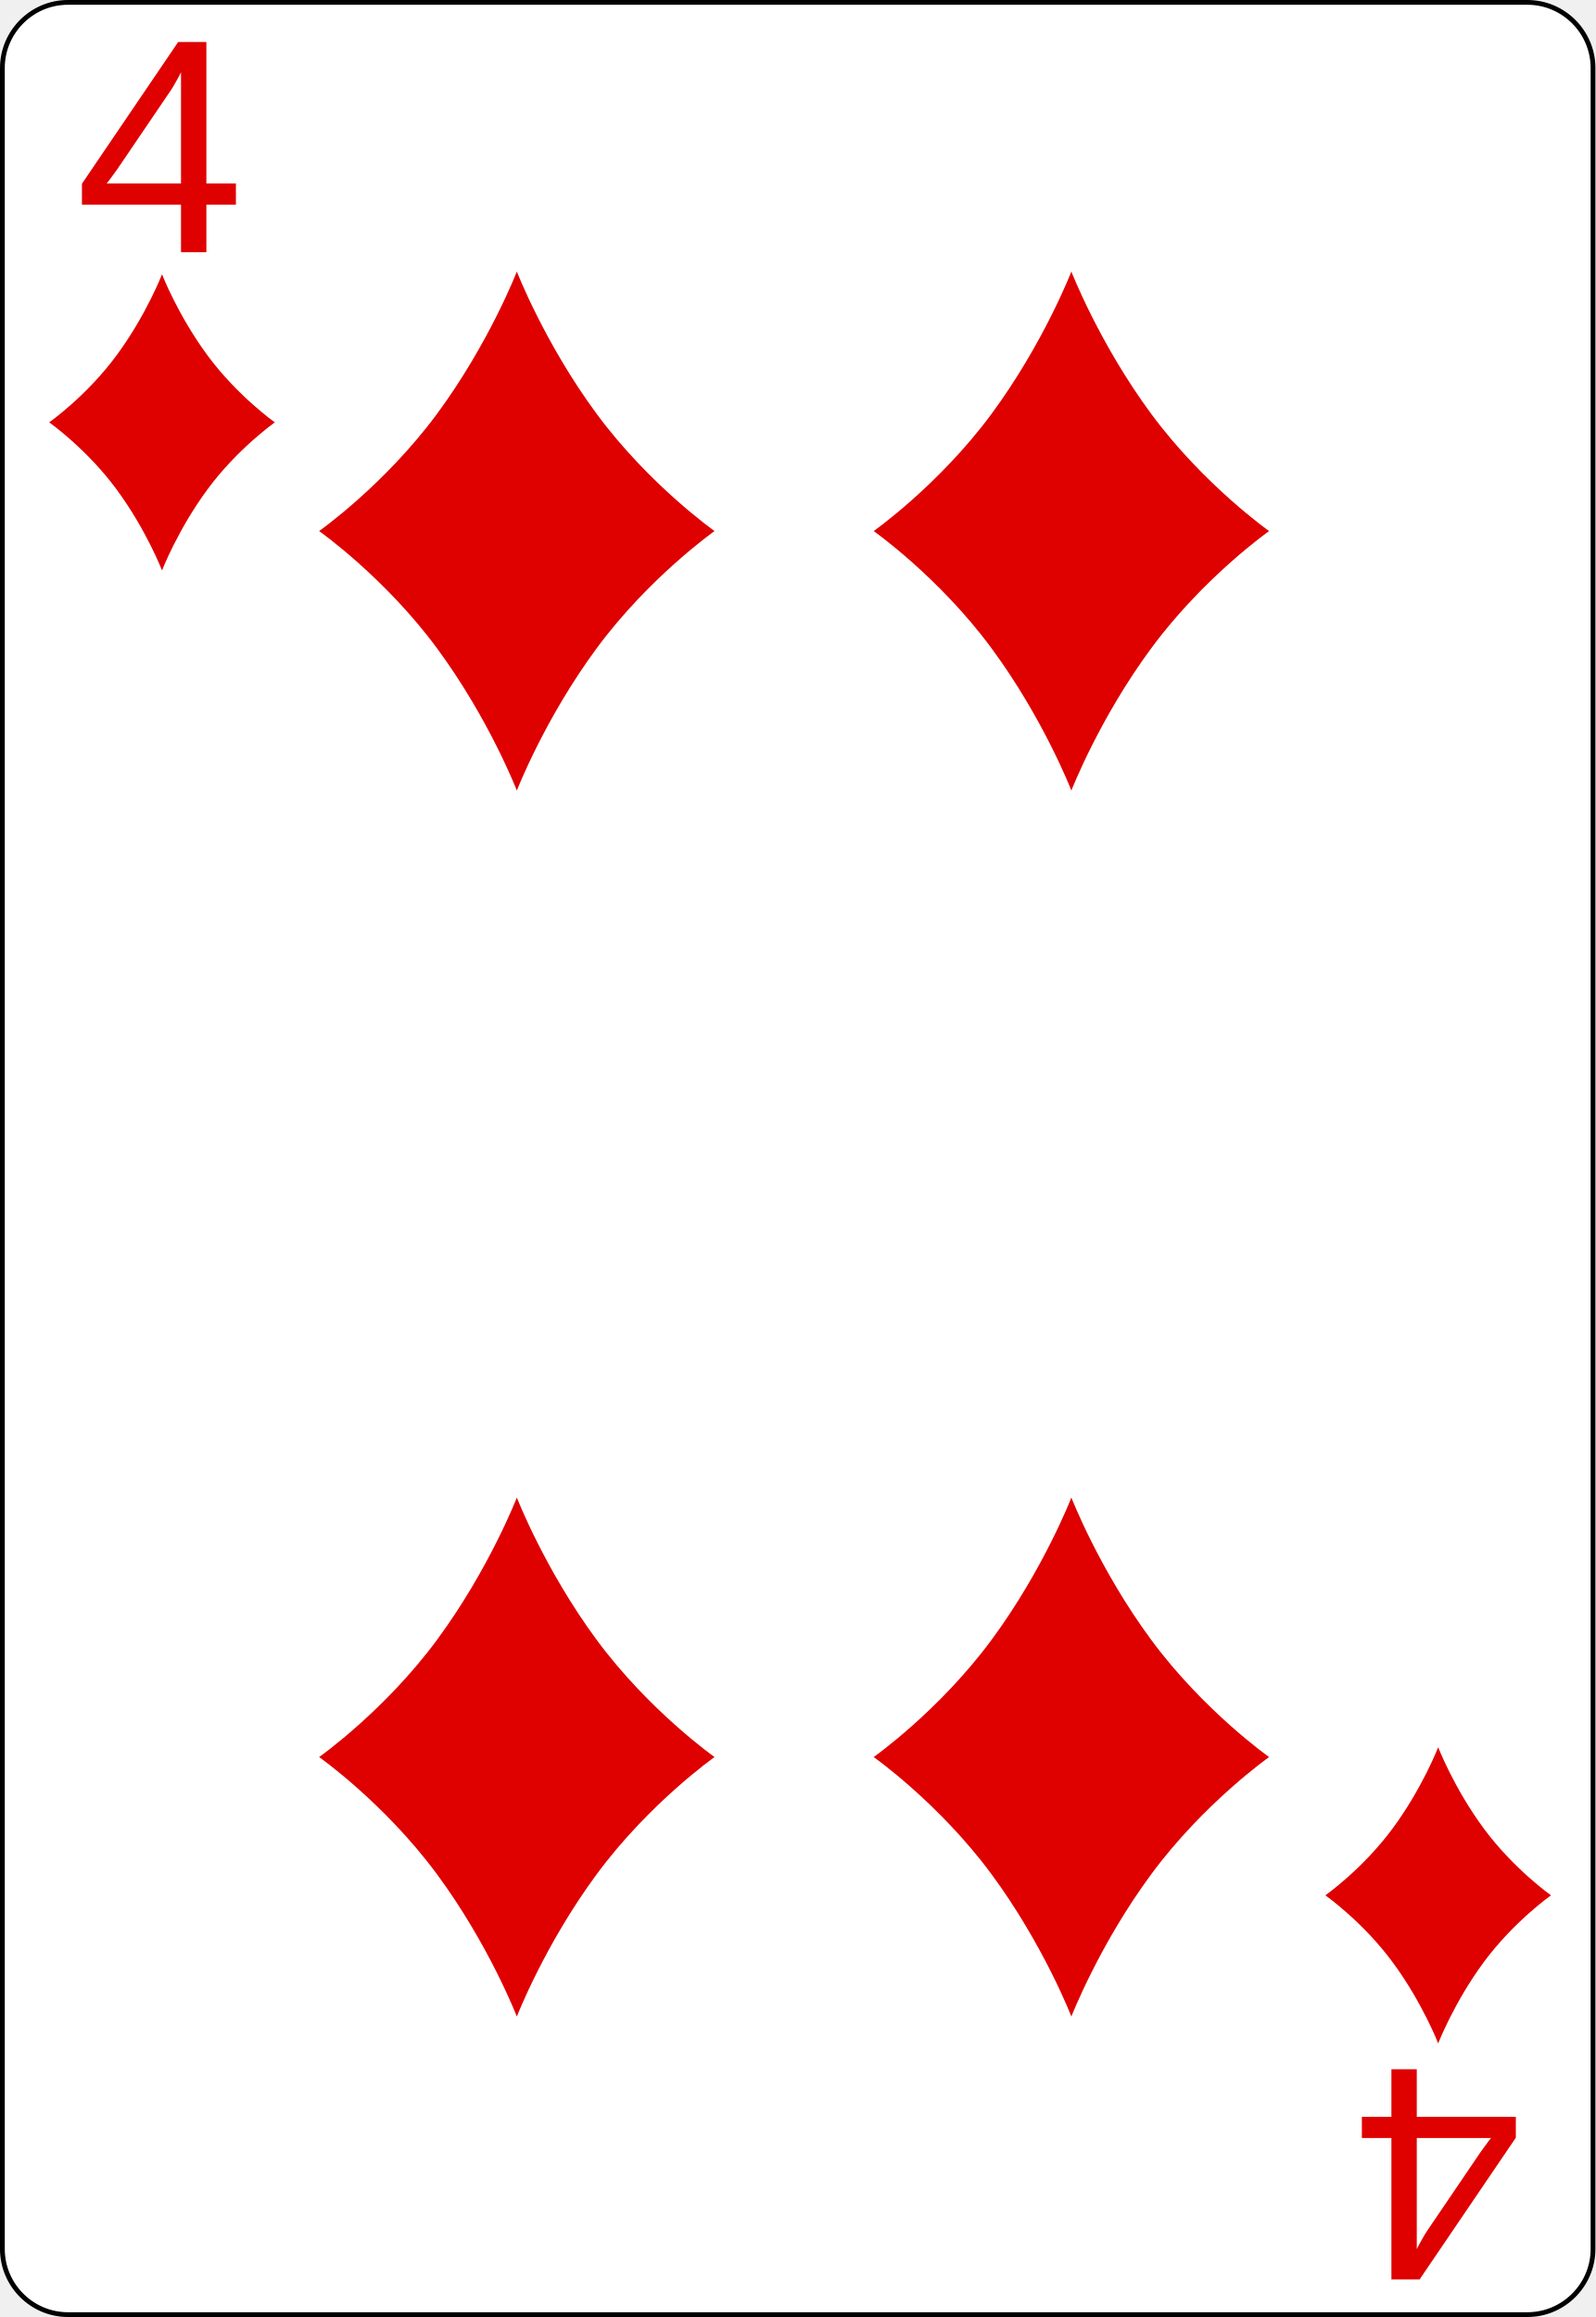
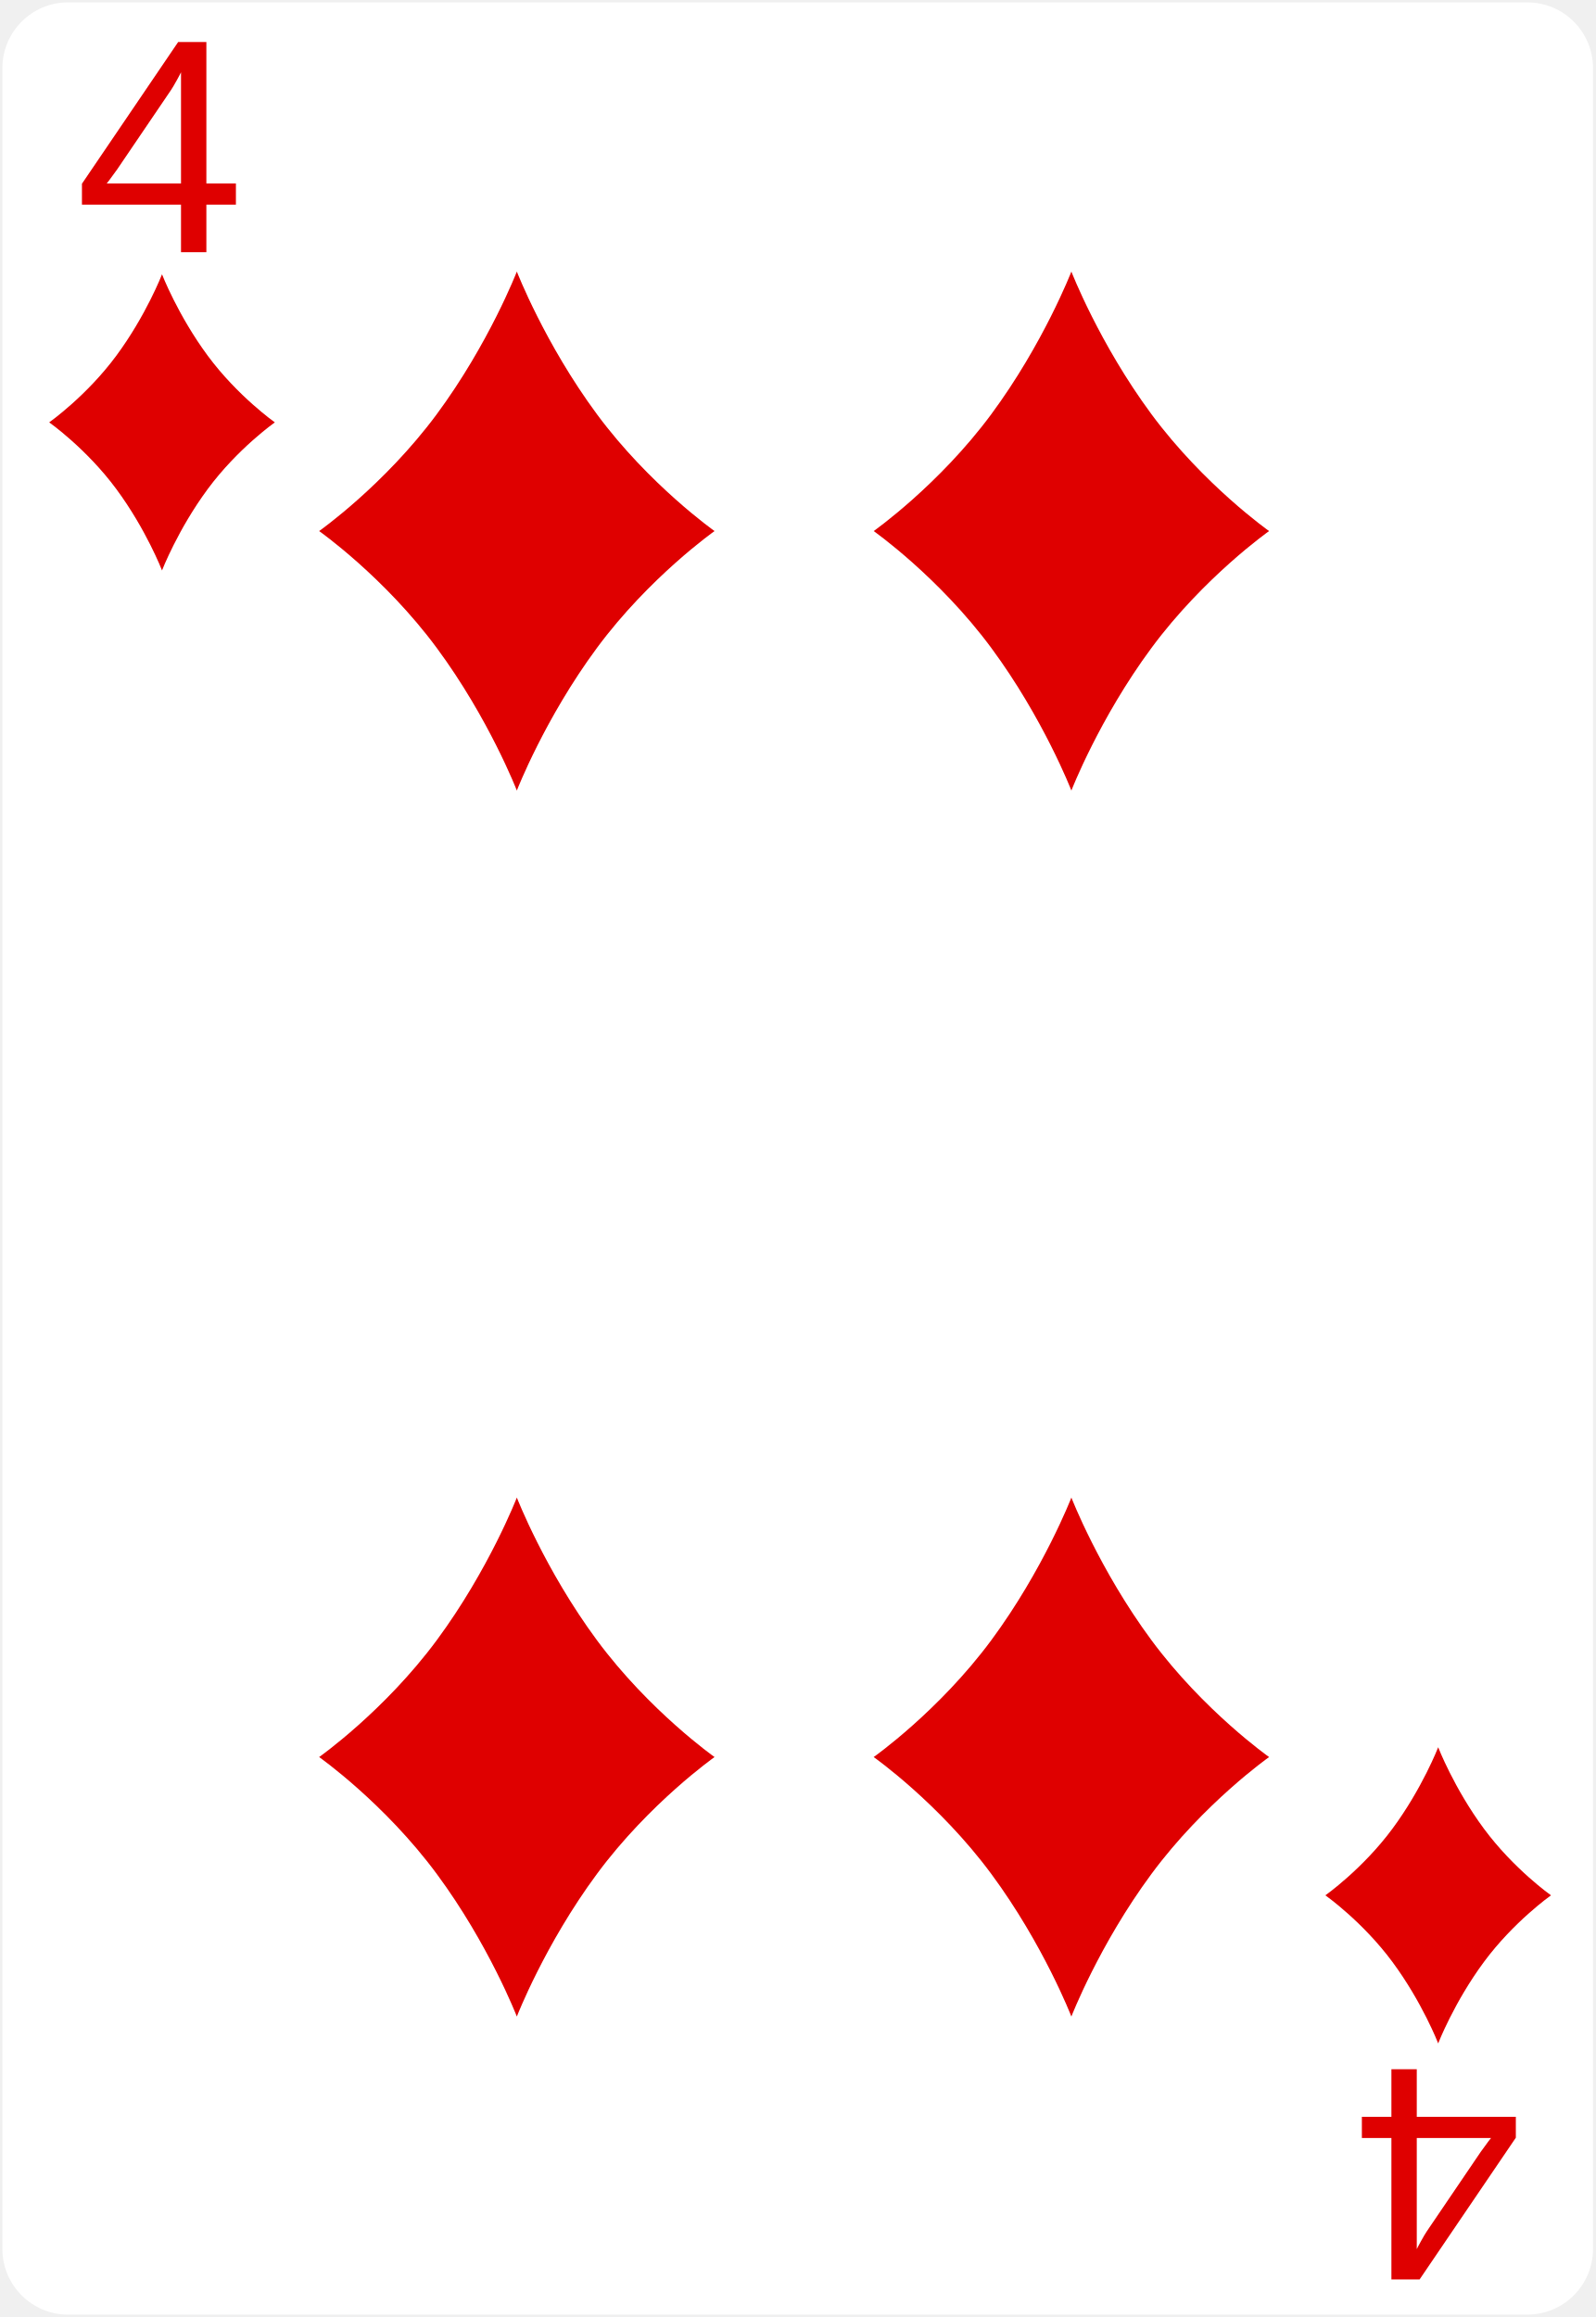
<svg xmlns="http://www.w3.org/2000/svg" xmlns:xlink="http://www.w3.org/1999/xlink" width="167.087pt" height="242.667pt" viewBox="0 0 167.087 242.667" xml:space="preserve" id="svg2" version="1.1">
  <defs id="defs41">
    <radialGradient xlink:href="#linearGradient3773" id="radialGradient3781" cx="-0.158" cy="-8.835" fx="-0.158" fy="-8.835" r="8" gradientTransform="matrix(-1.584269,-0.02349808,0.03071979,-2.477574,-0.2485638,-26.71351)" gradientUnits="userSpaceOnUse" />
    <linearGradient id="linearGradient3773">
      <stop style="stop-color:#000000;stop-opacity:1;" offset="0" id="stop3775" />
      <stop style="stop-color:#000000;stop-opacity:0.649;" offset="1" id="stop3777" />
    </linearGradient>
    <radialGradient xlink:href="#linearGradient3773" id="radialGradient3957" cx="-0.158" cy="-8.835" fx="-0.158" fy="-8.835" r="8" gradientTransform="matrix(-1.584269,-0.02349808,0.03071979,-2.477574,-0.2485638,-26.71351)" gradientUnits="userSpaceOnUse" />
    <linearGradient id="linearGradient3959">
      <stop style="stop-color:#000000;stop-opacity:1;" offset="0" id="stop3961" />
      <stop style="stop-color:#000000;stop-opacity:0.649;" offset="1" id="stop3963" />
    </linearGradient>
    <radialGradient r="81.903" fy="509.476" fx="168.025" cy="509.476" cx="168.025" gradientTransform="matrix(1.25656,-0.7774064,0.3366382,0.5361257,-221.2021,359.2426)" gradientUnits="userSpaceOnUse" id="radialGradient3975" xlink:href="#linearGradient3784-4" />
    <linearGradient id="linearGradient3784-4">
      <stop style="stop-color:#ffffff;stop-opacity:0.435;" offset="0" id="stop3786-8" />
      <stop style="stop-color:#000000;stop-opacity:0;" offset="1" id="stop3788-6" />
    </linearGradient>
    <radialGradient xlink:href="#linearGradient3784-4-5" id="radialGradient3929" gradientUnits="userSpaceOnUse" gradientTransform="matrix(1.25656,-0.7774064,0.3366382,0.5361257,-221.2021,359.2426)" cx="168.025" cy="509.476" fx="168.025" fy="509.476" r="81.903" />
    <linearGradient id="linearGradient3784-4-5">
      <stop style="stop-color:#ffffff;stop-opacity:0.489;" offset="0" id="stop3786-8-0" />
      <stop style="stop-color:#000000;stop-opacity:0;" offset="1" id="stop3788-6-3" />
    </linearGradient>
    <radialGradient xlink:href="#linearGradient3784-4-1" id="radialGradient3927" gradientUnits="userSpaceOnUse" gradientTransform="matrix(1.25656,-0.7774064,0.3366382,0.5361257,-221.2021,359.2426)" cx="168.025" cy="509.476" fx="168.025" fy="509.476" r="81.903" />
    <linearGradient id="linearGradient3784-4-1">
      <stop style="stop-color:#ffffff;stop-opacity:0.237;" offset="0" id="stop3786-8-03" />
      <stop style="stop-color:#000000;stop-opacity:0;" offset="1" id="stop3788-6-6" />
    </linearGradient>
    <linearGradient id="linearGradient3768">
      <stop style="stop-color:#df0000;stop-opacity:1;" offset="0" id="stop3770" />
      <stop style="stop-color:#df0000;stop-opacity:0.672;" offset="1" id="stop3772" />
    </linearGradient>
    <linearGradient id="linearGradient3784-4-6">
      <stop style="stop-color:#ffffff;stop-opacity:0.313;" offset="0" id="stop3786-8-8" />
      <stop style="stop-color:#000000;stop-opacity:0;" offset="1" id="stop3788-6-8" />
    </linearGradient>
    <radialGradient r="81.903" fy="492.632" fx="159.354" cy="492.632" cx="159.354" gradientTransform="matrix(1.089478,-0.715138,0.4464527,0.6562658,-244.9333,290.9185)" gradientUnits="userSpaceOnUse" id="radialGradient4013-8" xlink:href="#linearGradient3784-4-2" />
    <linearGradient id="linearGradient3784-4-2">
      <stop style="stop-color:#ffffff;stop-opacity:0.29;" offset="0" id="stop3786-8-1" />
      <stop style="stop-color:#000000;stop-opacity:0;" offset="1" id="stop3788-6-5" />
    </linearGradient>
    <linearGradient id="linearGradient2984">
      <stop style="stop-color:#df0000;stop-opacity:1;" offset="0" id="stop2986" />
      <stop style="stop-color:#df0000;stop-opacity:0.641;" offset="1" id="stop2988" />
    </linearGradient>
    <linearGradient id="linearGradient3784-4-4">
      <stop style="stop-color:#ffffff;stop-opacity:0.435;" offset="0" id="stop3786-8-8-2" />
      <stop style="stop-color:#000000;stop-opacity:0;" offset="1" id="stop3788-6-1" />
    </linearGradient>
    <radialGradient r="81.903" fy="511.223" fx="171.487" cy="511.223" cx="171.487" gradientTransform="matrix(1.152989,-0.6739155,0.3948202,0.6754904,-233.6326,270.4008)" gradientUnits="userSpaceOnUse" id="radialGradient3100" xlink:href="#linearGradient3784-4-4" />
    <radialGradient xlink:href="#linearGradient2984" id="radialGradient3137" gradientUnits="userSpaceOnUse" gradientTransform="matrix(-1.122416,0.00551393,-0.00908973,-1.85031,-0.0293938,-10.2277)" cx="1.6632675e-13" cy="-3.234" fx="1.6632675e-13" fy="-3.234" r="8" />
  </defs>
  <g id="Layer_x0020_1" style="fill-rule:nonzero;clip-rule:nonzero;stroke:#000000;stroke-miterlimit:4;">
-     <path style="fill:#FFFFFF;stroke-width:0.5;" d="M166.837,235.548c0,3.777-3.087,6.869-6.871,6.869H7.111c-3.775,0-6.861-3.092-6.861-6.869V7.12C0.25,3.343,3.336,0.25,7.111,0.25h152.855    c3.784,0,6.871,3.093,6.871,6.87v228.428z" id="path5" />
+     <path style="fill:#FFFFFF;stroke-width:0;" d="M166.837,235.548c0,3.777-3.087,6.869-6.871,6.869H7.111c-3.775,0-6.861-3.092-6.861-6.869V7.12C0.25,3.343,3.336,0.25,7.111,0.25h152.855    c3.784,0,6.871,3.093,6.871,6.87v228.428z" id="path5" />
    <g style="stroke:none;" id="g7">
      <g id="g9">
				
			</g>
    </g>
    <g id="g15">
			
		</g>
    <g id="g19">
			
		</g>
    <g style="stroke:none;" id="g23">
      <g id="g25">
				
			</g>
    </g>
    <g style="stroke:none;" id="g31">
      <g id="g33">
				
			</g>
    </g>
  </g>
  <text xml:space="preserve" style="font-size:32px;font-style:normal;font-weight:normal;line-height:125%;letter-spacing:0px;word-spacing:0px;fill:#df0000;fill-opacity:1;stroke:none;font-family:Bitstream Vera Sans" x="7.846" y="26.413" id="text3788">
    <tspan id="tspan3790" x="7.846" y="26.413" style="font-style:normal;font-variant:normal;font-weight:normal;font-stretch:normal;fill:#df0000;fill-opacity:1;font-family:Arial;-inkscape-font-specification:Arial">4</tspan>
  </text>
  <text xml:space="preserve" style="font-size:32px;font-style:normal;font-weight:normal;line-height:125%;letter-spacing:0px;word-spacing:0px;fill:#df0000;fill-opacity:1;stroke:none;font-family:Bitstream Vera Sans" x="-159.488" y="-216.715" id="text3788-4" transform="scale(-1,-1)">
    <tspan id="tspan3790-3" x="-159.488" y="-216.715" style="font-style:normal;font-variant:normal;font-weight:normal;font-stretch:normal;fill:#df0000;fill-opacity:1;font-family:Arial;-inkscape-font-specification:Arial">4</tspan>
  </text>
  <g transform="matrix(1.476906,0,0,1.476906,16.9681,44.23616)" id="layer1-2-6">
    <path style="fill:#df0000" id="dl-6" d="M 3.243,-4.725 C 1.126,-7.589 0,-10.5 0,-10.5 c 0,0 -1.126,2.911 -3.243,5.775 C -5.361,-1.862 -8,0 -8,0 -8,0 -5.361,1.861 -3.243,4.726 -1.126,7.589 0,10.5 0,10.5 0,10.5 1.126,7.589 3.243,4.726 5.361,1.861 8,0 8,0 8,0 5.361,-1.862 3.243,-4.725 z" />
  </g>
  <g transform="matrix(1.476906,0,0,1.476906,150.6209,198.5035)" id="layer1-2-6-4">
    <path style="fill:#df0000" id="dl-6-9" d="M 3.243,-4.725 C 1.126,-7.589 0,-10.5 0,-10.5 c 0,0 -1.126,2.911 -3.243,5.775 C -5.361,-1.862 -8,0 -8,0 -8,0 -5.361,1.861 -3.243,4.726 -1.126,7.589 0,10.5 0,10.5 0,10.5 1.126,7.589 3.243,4.726 5.361,1.861 8,0 8,0 8,0 5.361,-1.862 3.243,-4.725 z" />
  </g>
  <g transform="matrix(2.588291,0,0,2.588291,112.2055,184.0219)" id="layer1-2-6-8">
    <path style="fill:#df0000" id="dl-6-8" d="M 3.243,-4.725 C 1.126,-7.589 0,-10.5 0,-10.5 c 0,0 -1.126,2.911 -3.243,5.775 C -5.361,-1.862 -8,0 -8,0 -8,0 -5.361,1.861 -3.243,4.726 -1.126,7.589 0,10.5 0,10.5 0,10.5 1.126,7.589 3.243,4.726 5.361,1.861 8,0 8,0 8,0 5.361,-1.862 3.243,-4.725 z" />
  </g>
  <g transform="matrix(2.588291,0,0,2.588291,112.2055,55.61954)" id="layer1-2-6-8-2">
    <path style="fill:#df0000" id="dl-6-8-6" d="M 3.243,-4.725 C 1.126,-7.589 0,-10.5 0,-10.5 c 0,0 -1.126,2.911 -3.243,5.775 C -5.361,-1.862 -8,0 -8,0 -8,0 -5.361,1.861 -3.243,4.726 -1.126,7.589 0,10.5 0,10.5 0,10.5 1.126,7.589 3.243,4.726 5.361,1.861 8,0 8,0 8,0 5.361,-1.862 3.243,-4.725 z" />
  </g>
  <g transform="matrix(2.588291,0,0,2.588291,54.12873,184.0219)" id="layer1-2-6-8-8">
    <path style="fill:#df0000" id="dl-6-8-8" d="M 3.243,-4.725 C 1.126,-7.589 0,-10.5 0,-10.5 c 0,0 -1.126,2.911 -3.243,5.775 C -5.361,-1.862 -8,0 -8,0 -8,0 -5.361,1.861 -3.243,4.726 -1.126,7.589 0,10.5 0,10.5 0,10.5 1.126,7.589 3.243,4.726 5.361,1.861 8,0 8,0 8,0 5.361,-1.862 3.243,-4.725 z" />
  </g>
  <g transform="matrix(2.588291,0,0,2.588291,54.12873,55.61954)" id="layer1-2-6-8-2-4">
    <path style="fill:#df0000" id="dl-6-8-6-3" d="M 3.243,-4.725 C 1.126,-7.589 0,-10.5 0,-10.5 c 0,0 -1.126,2.911 -3.243,5.775 C -5.361,-1.862 -8,0 -8,0 -8,0 -5.361,1.861 -3.243,4.726 -1.126,7.589 0,10.5 0,10.5 0,10.5 1.126,7.589 3.243,4.726 5.361,1.861 8,0 8,0 8,0 5.361,-1.862 3.243,-4.725 z" />
  </g>
</svg>
